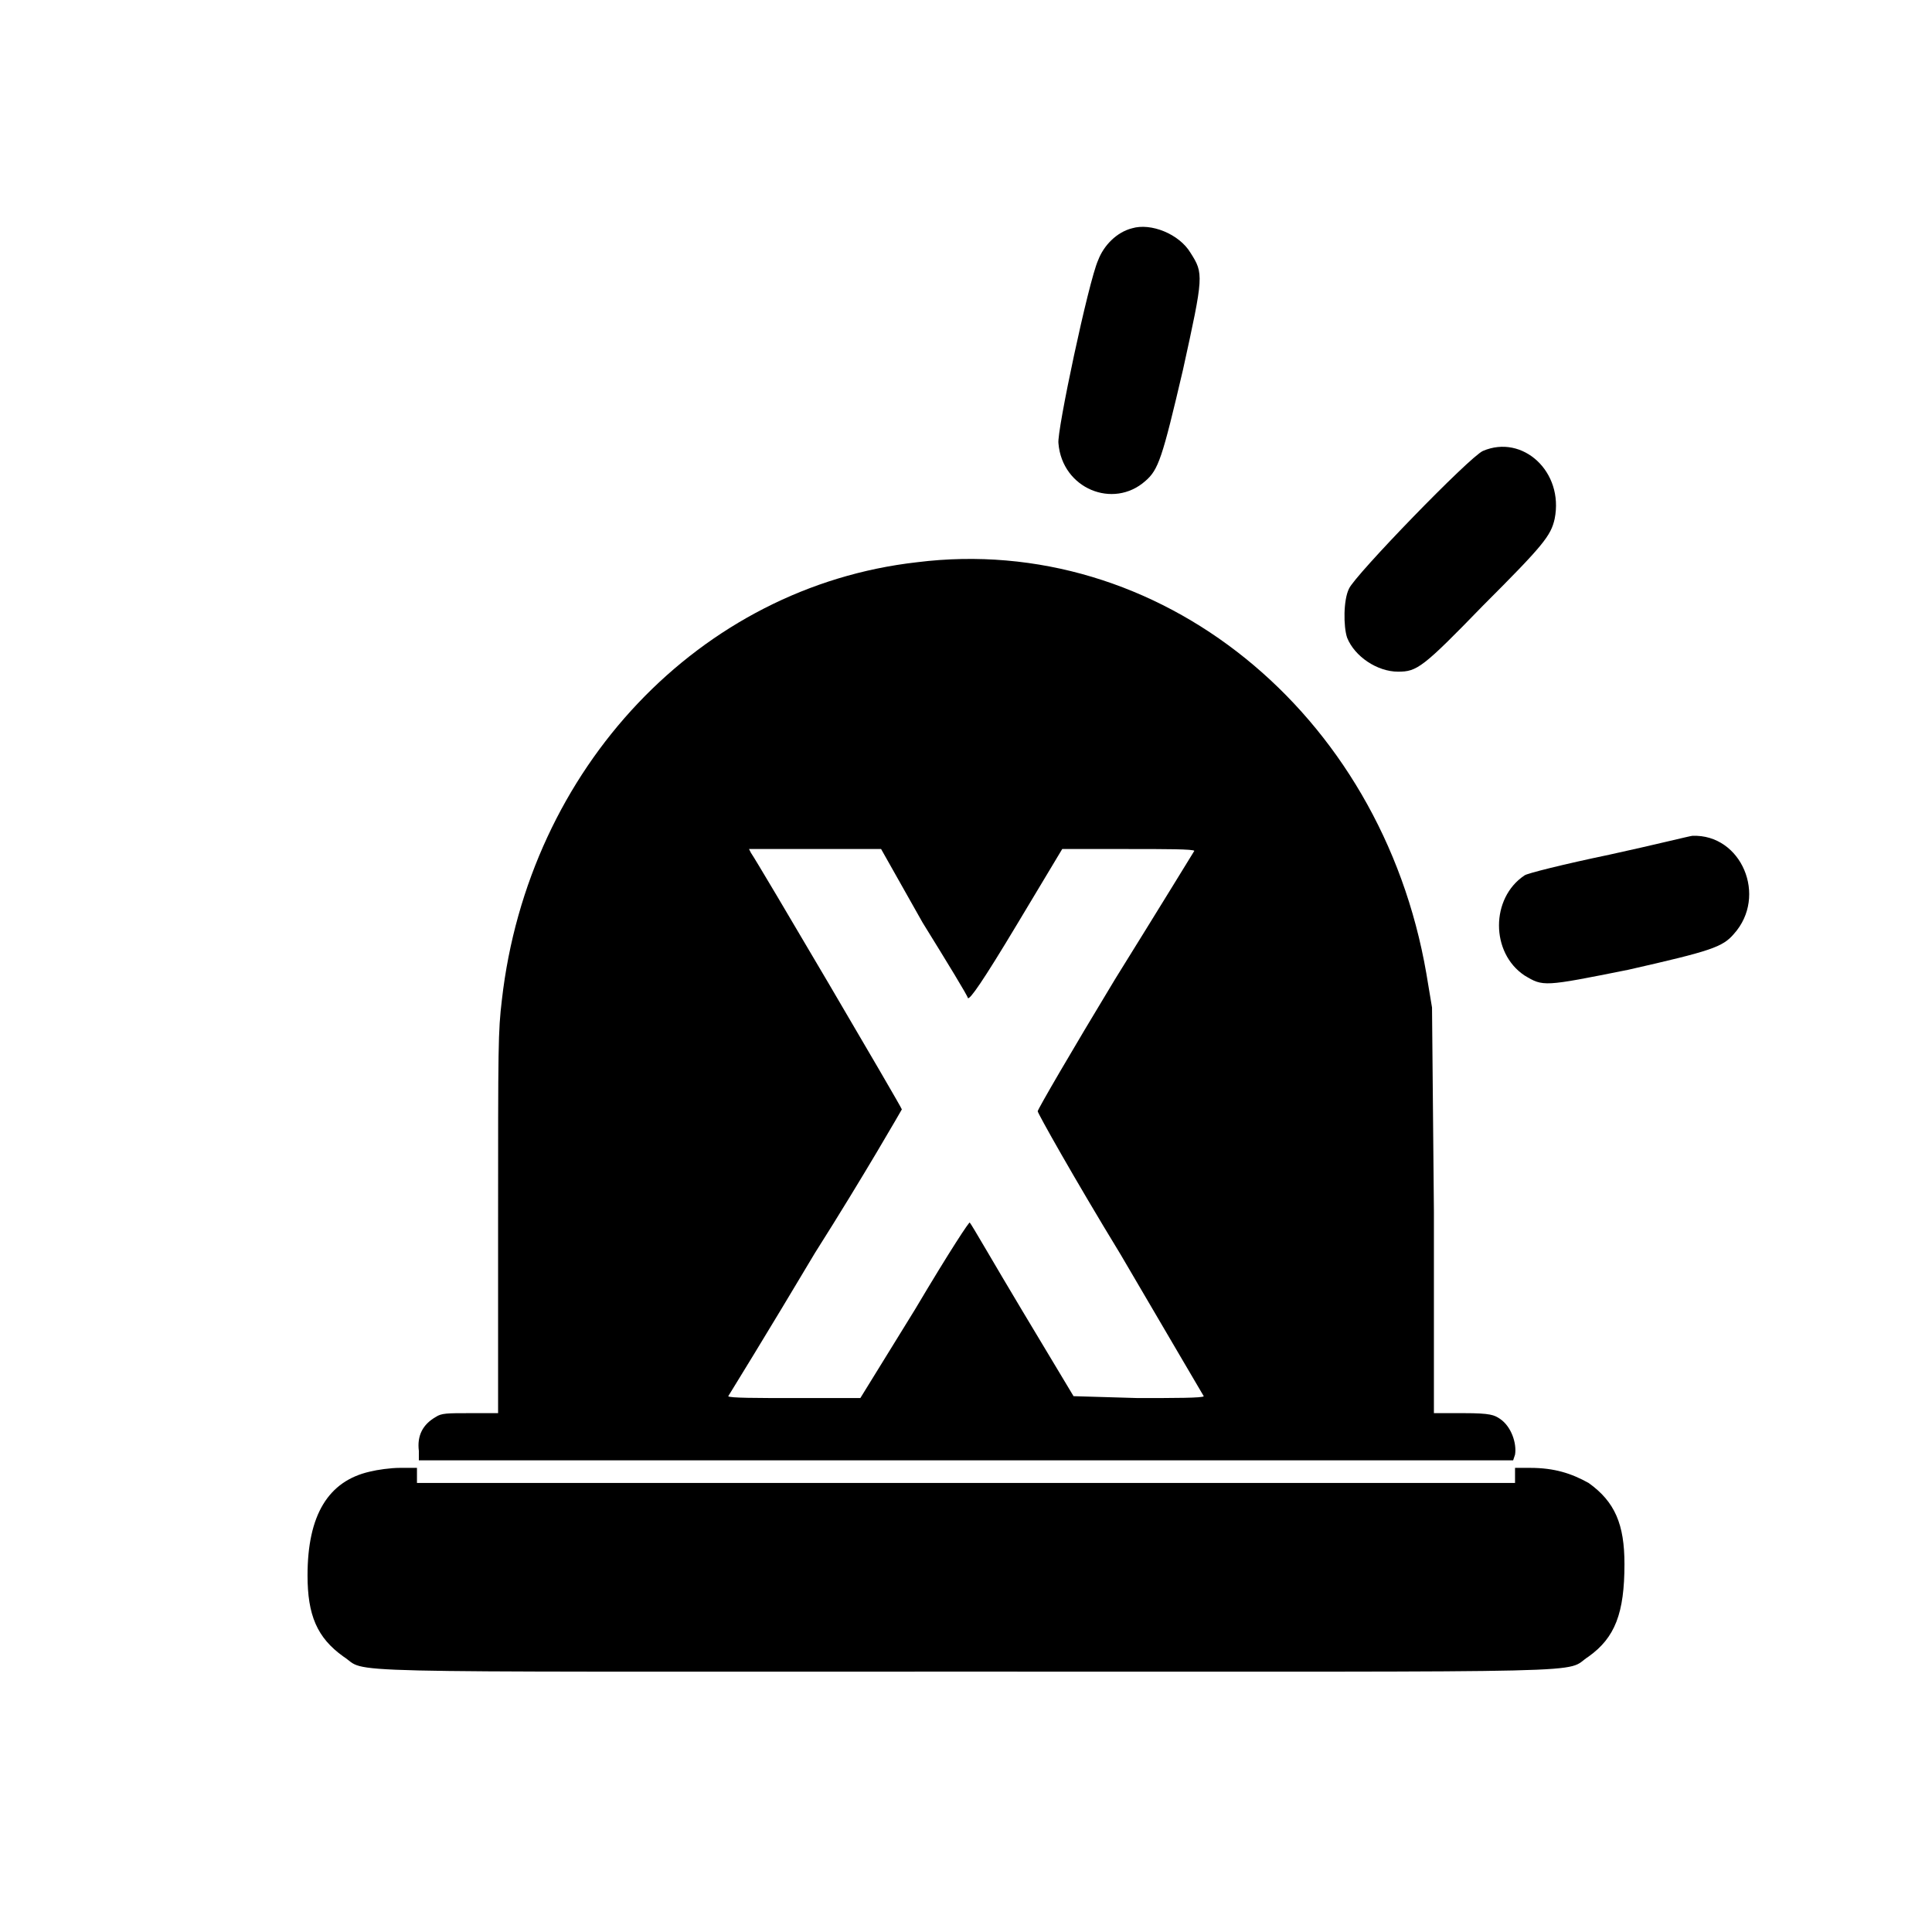
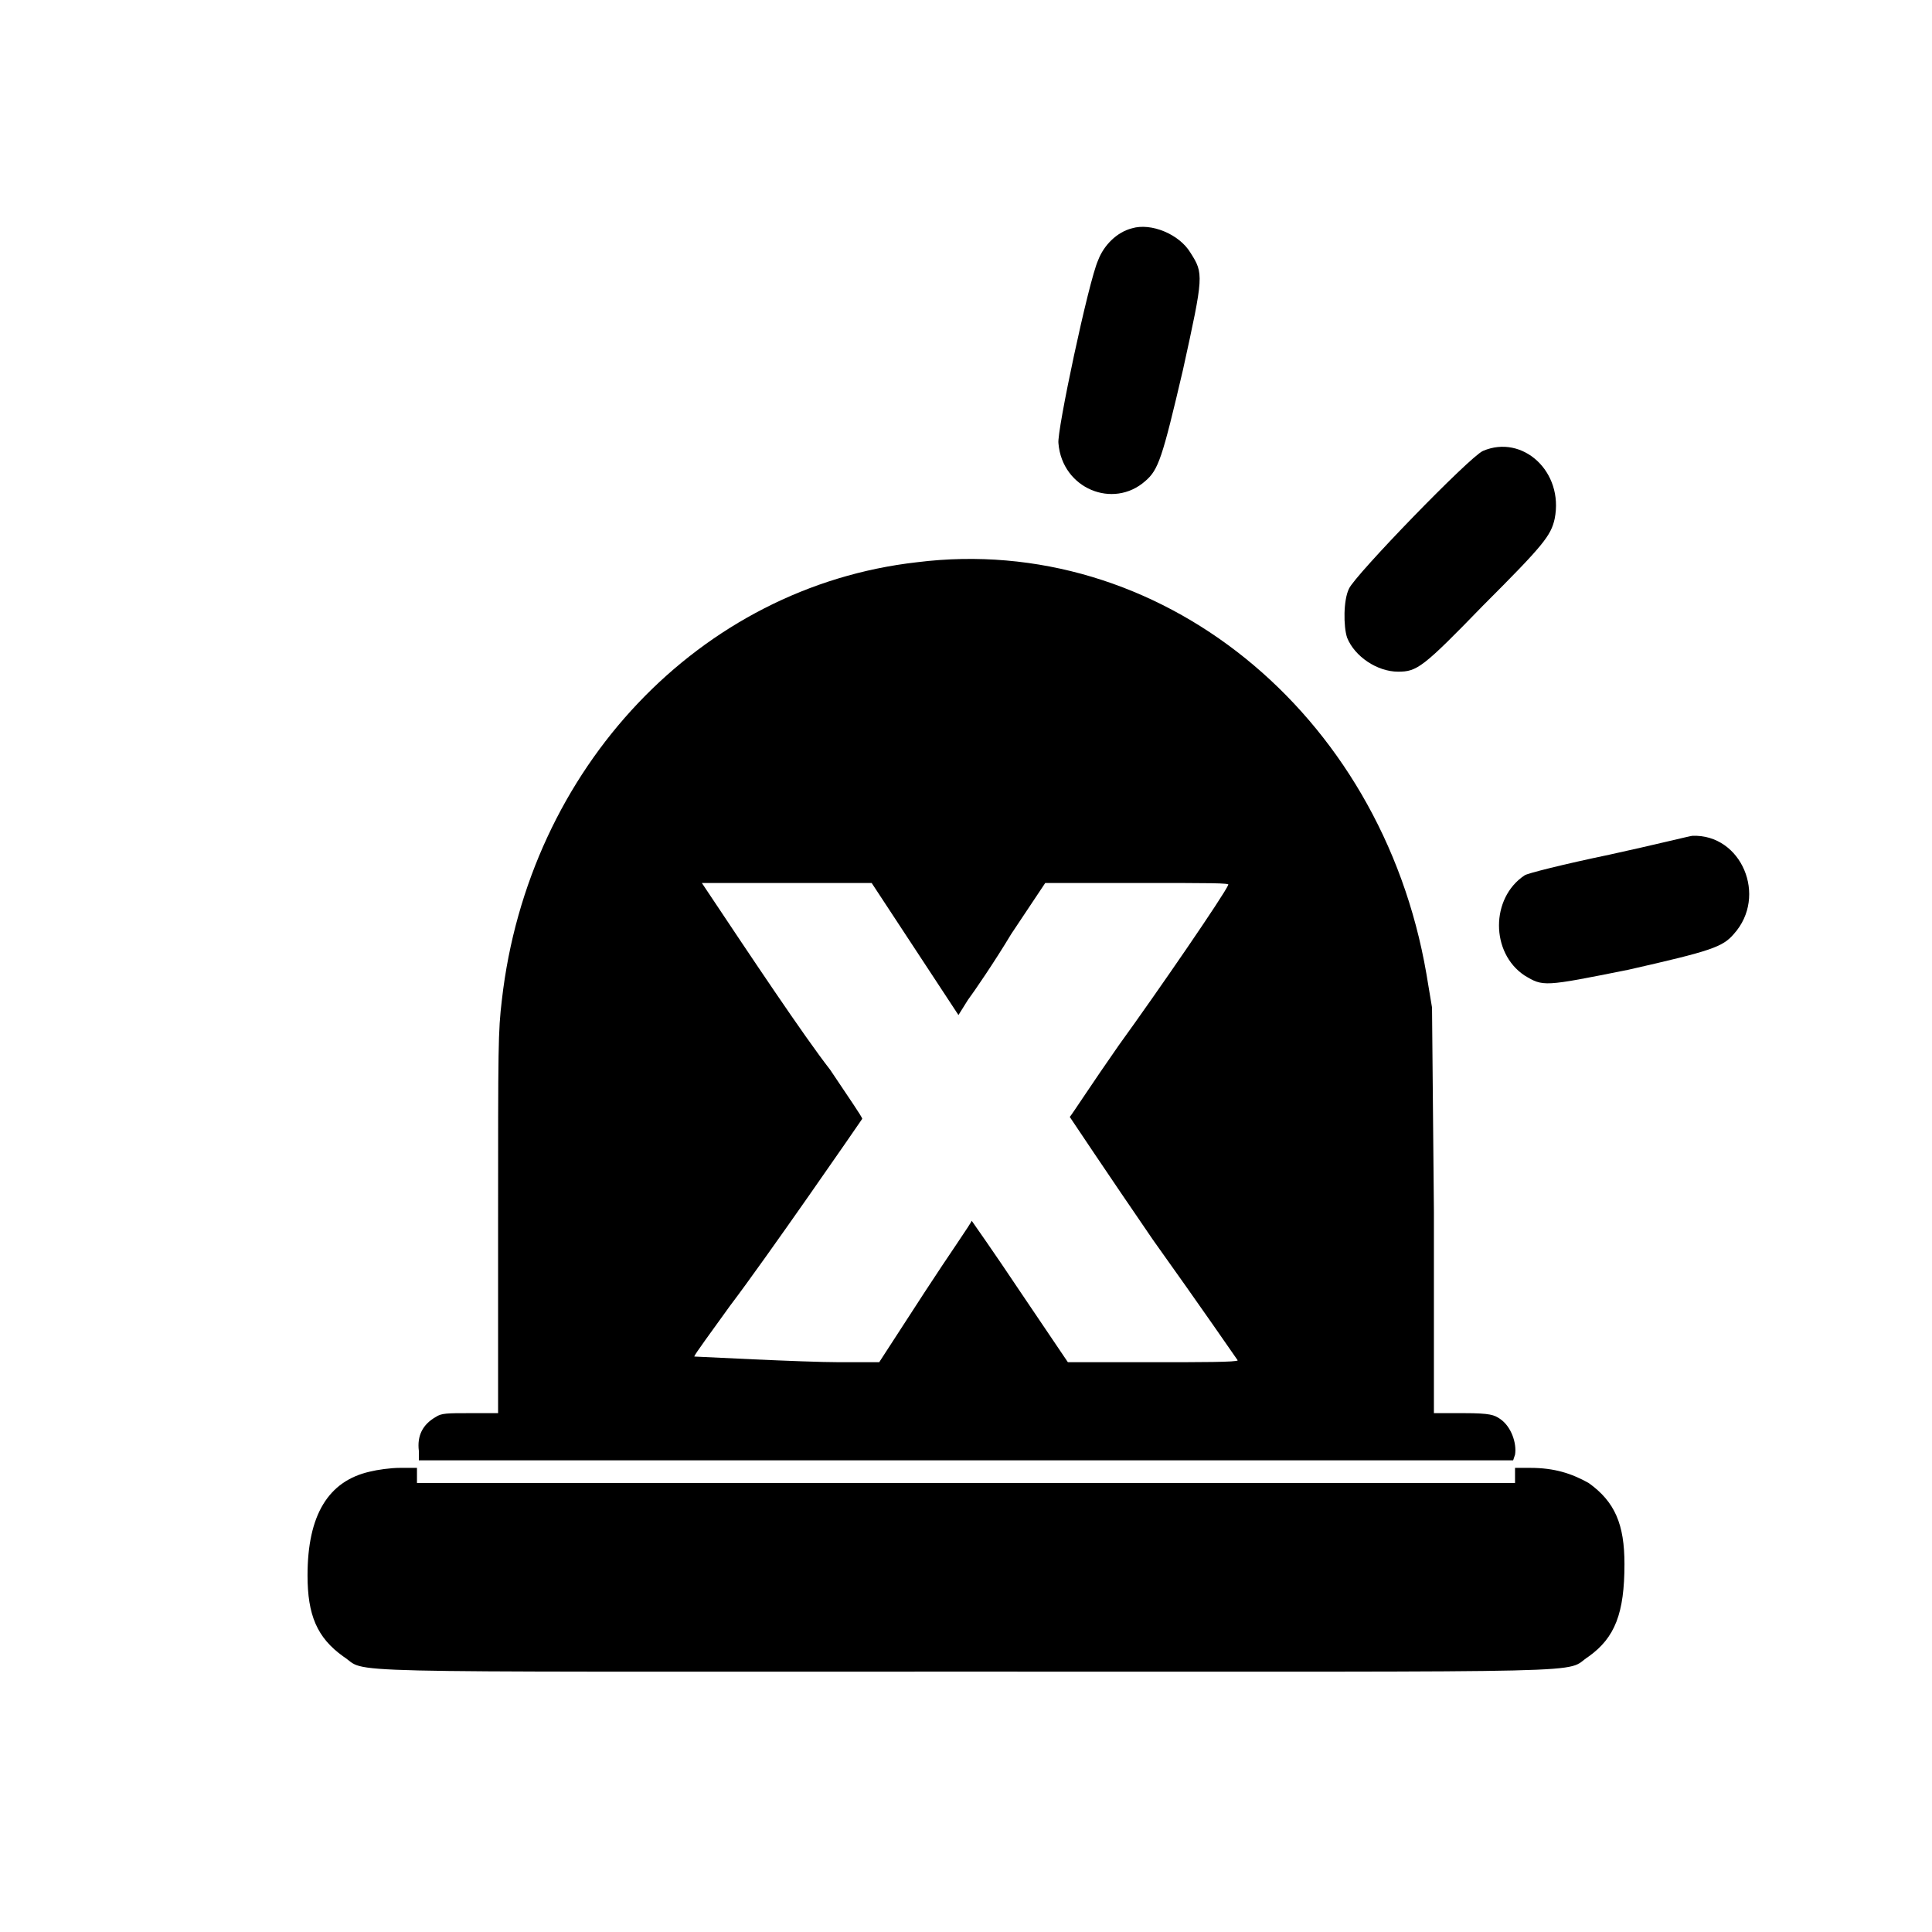
<svg xmlns="http://www.w3.org/2000/svg" version="1.0" width="512" height="512" viewBox="0 0 512 512" preserveAspectRatio="xMidYMid meet">
  <g transform="translate(0,512) scale(0.5,-0.5)" fill="#000000" fill-rule="evenodd" stroke="none">
    <path d="M600 903 c-8 -2 -15 -9 -18 -17 -5 -11 -22 -91 -21 -97 2 -24 29 -35 46 -20 7 6 9 12 20 59 11 50 11 51 4 62 -6 10 -21 16 -31 13z" />
    <path d="M786 785 c-7 -3 -68 -66 -71 -73 -3 -6 -3 -20 -1 -26 4 -10 16 -18 27 -18 10 0 13 2 45 35 32 32 36 37 38 46 5 25 -17 45 -38 36z" />
-     <path d="M486 726 c-115 -13 -206 -109 -220 -232 -2 -17 -2 -23 -2 -118 l0 -101 -15 0 c-12 0 -15 0 -18 -2 -7 -4 -10 -10 -9 -18 l0 -5 290 0 290 0 1 3 c1 6 -2 15 -8 19 -3 2 -5 3 -19 3 l-16 0 0 107 -1 108 -3 18 c-24 139 -142 234 -270 218z m3 -191 c13 -21 24 -39 24 -40 1 -1 8 9 26 39 l24 40 35 0 c19 0 35 0 35 -1 0 0 -19 -31 -42 -68 -23 -38 -41 -69 -41 -70 0 -1 19 -35 44 -76 24 -41 44 -75 44 -75 0 -1 -16 -1 -35 -1 l-34 1 -27 45 c-15 25 -27 46 -28 47 0 1 -10 -14 -29 -46 l-29 -47 -35 0 c-19 0 -35 0 -35 1 0 0 21 34 46 76 26 41 46 76 46 76 0 1 -77 132 -80 136 l-1 2 35 0 35 0 22 -39z" />
+     <path d="M486 726 c-115 -13 -206 -109 -220 -232 -2 -17 -2 -23 -2 -118 l0 -101 -15 0 c-12 0 -15 0 -18 -2 -7 -4 -10 -10 -9 -18 l0 -5 290 0 290 0 1 3 c1 6 -2 15 -8 19 -3 2 -5 3 -19 3 l-16 0 0 107 -1 108 -3 18 c-24 139 -142 234 -270 218z m-1 -205 l23 -35 5 8 c3 4 14 20 23 35 l18 27 49 0 c39 0 49 0 48 -1 -2 -5 -37 -56 -58 -85 -14 -20 -25 -37 -26 -38 0 0 20 -30 44 -65 25 -35 45 -64 45 -64 0 -1 -20 -1 -45 -1 l-45 0 -25 37 c-14 21 -26 38 -26 38 0 -1 -12 -18 -25 -38 l-24 -37 -21 0 c-19 0 -76 3 -77 3 0 1 9 13 19 27 19 25 68 96 70 99 0 1 -7 11 -17 26 -14 18 -42 60 -66 96 l-2 3 45 0 45 0 23 -35z" />
    <path d="M853 571 c-24 -5 -44 -10 -45 -11 -18 -12 -18 -41 0 -53 10 -6 10 -6 55 3 44 10 50 12 56 19 18 20 4 53 -22 52 -1 0 -21 -5 -44 -10z" />
    <path d="M196 244 c-22 -5 -33 -23 -33 -55 0 -21 5 -33 19 -43 14 -9 -18 -8 330 -8 348 0 316 -1 330 8 14 10 19 23 19 49 0 21 -5 33 -19 43 -9 5 -18 8 -31 8 l-8 0 0 -4 0 -4 -291 0 -291 0 0 4 0 4 -9 0 c-5 0 -12 -1 -16 -2z" />
  </g>
</svg>
